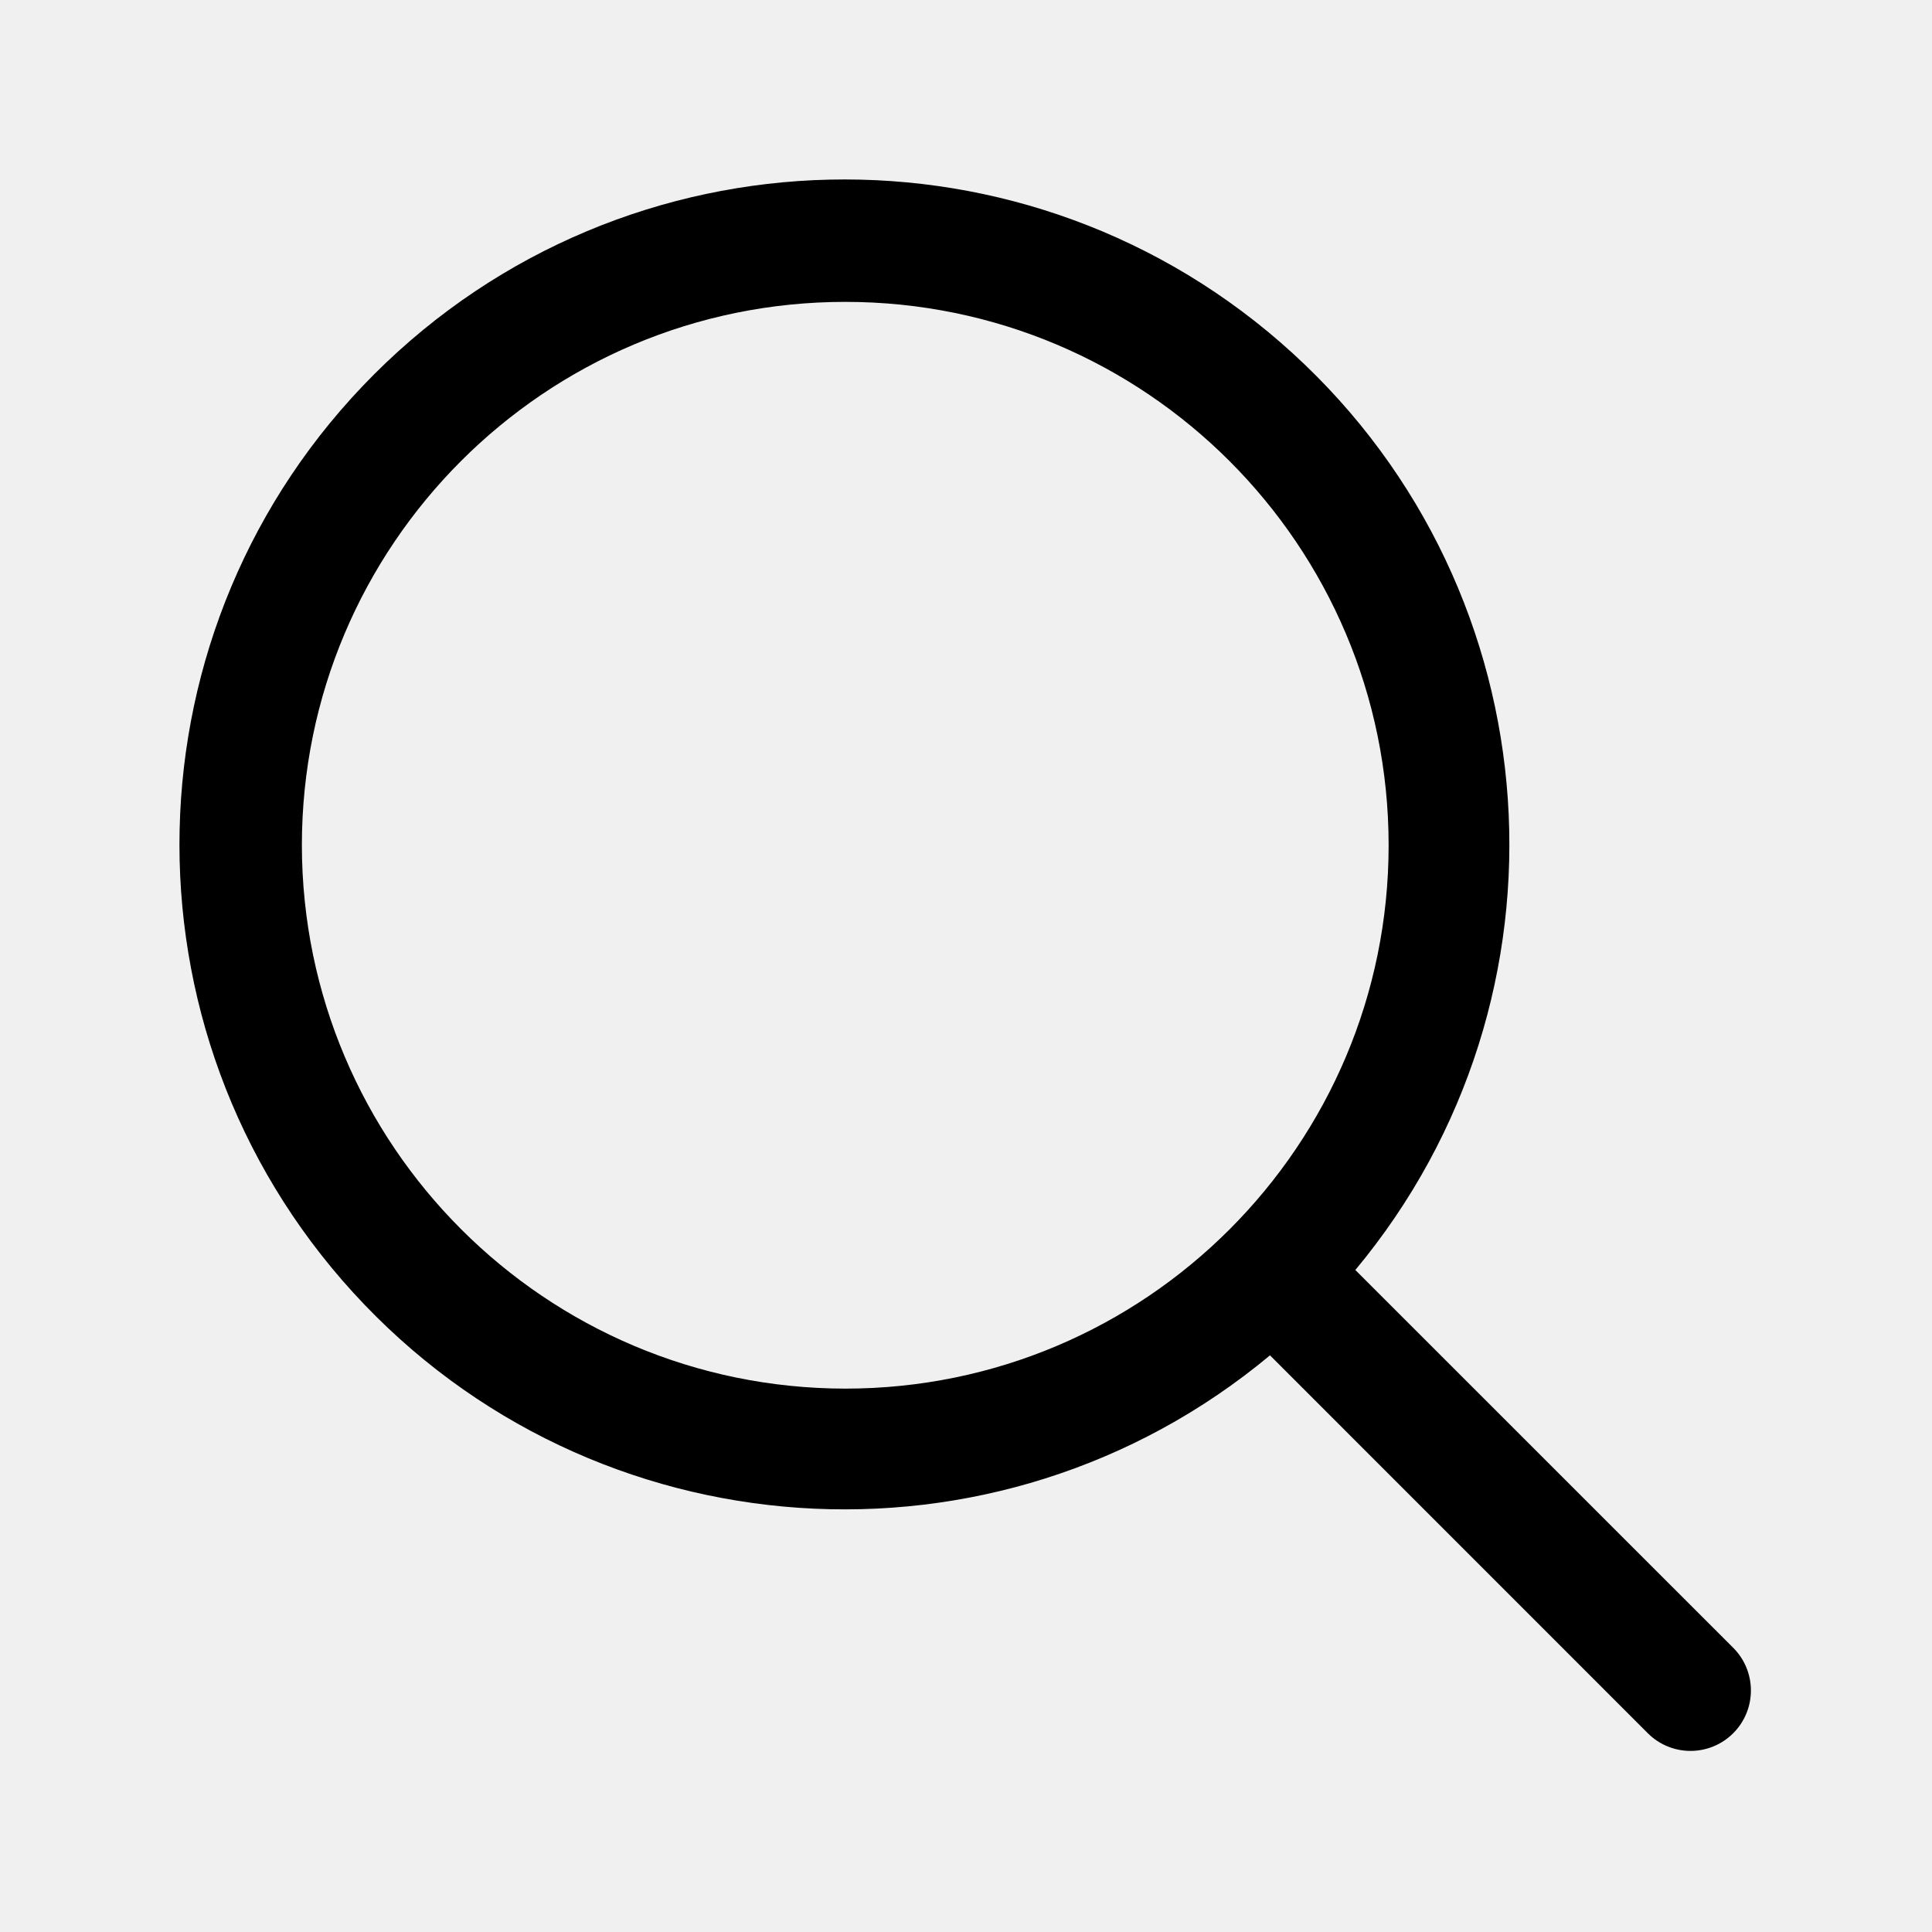
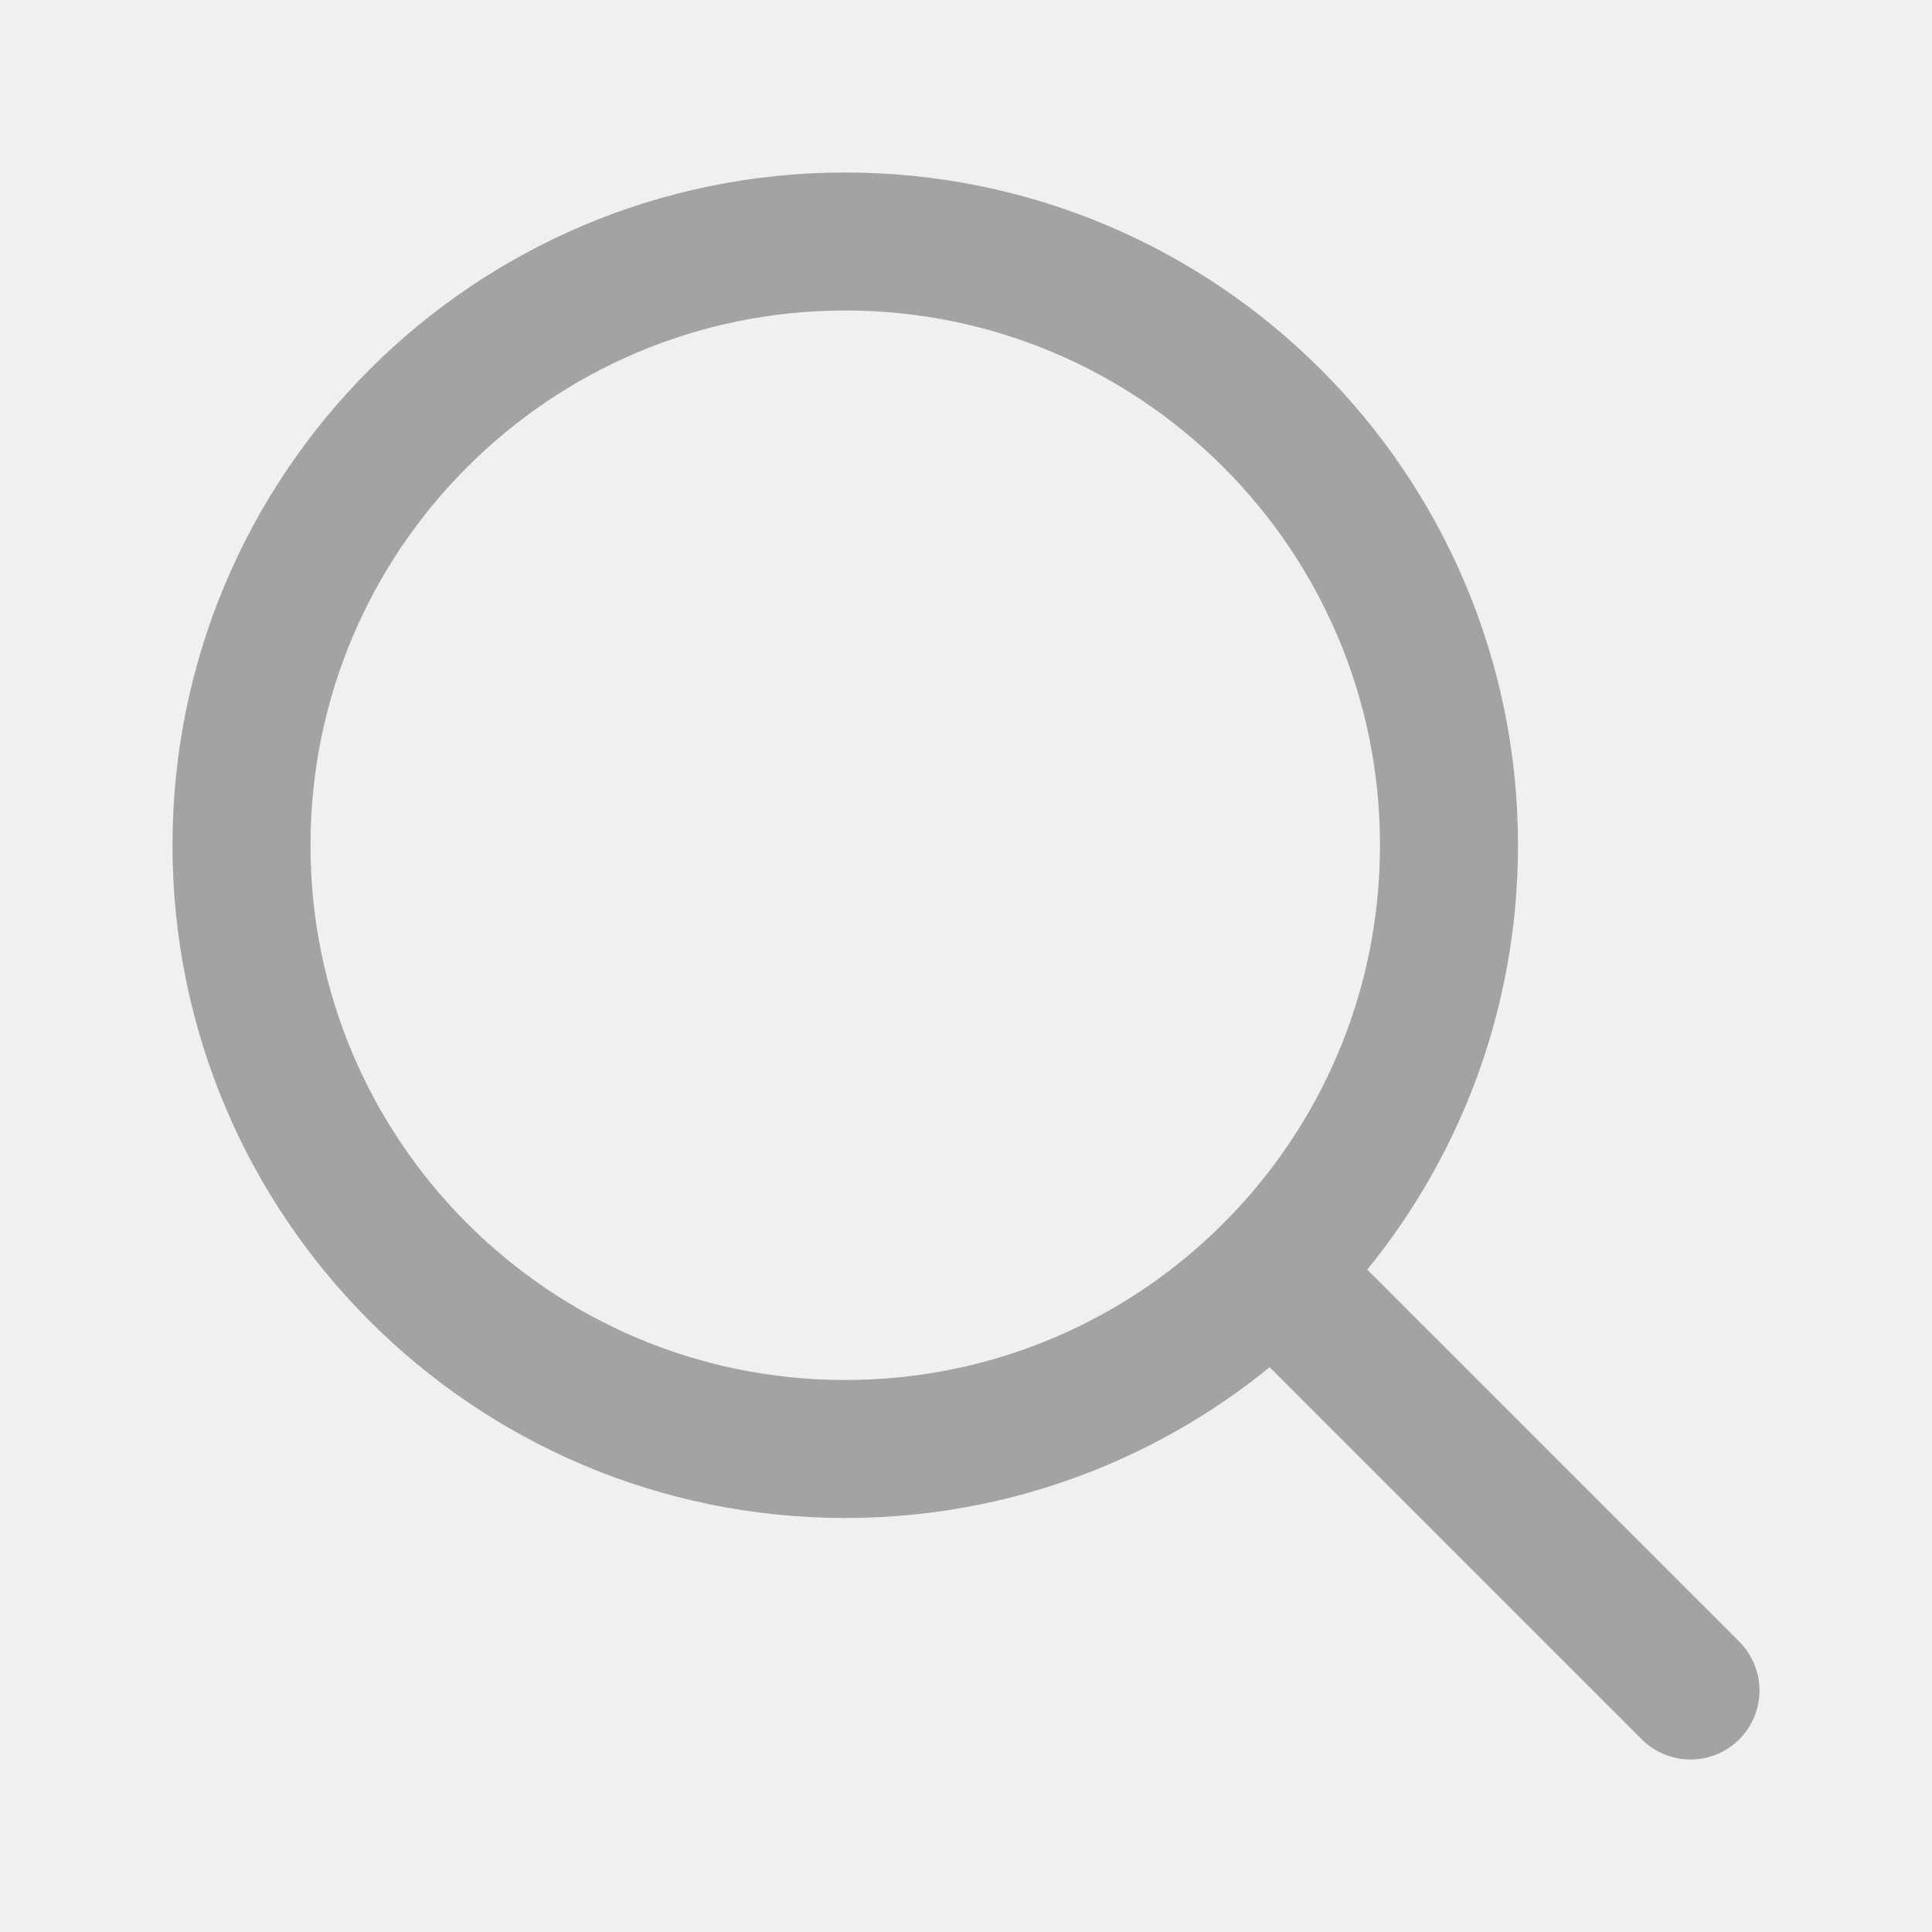
- <svg xmlns="http://www.w3.org/2000/svg" width="32" height="32" fill="#000000" viewBox="0 0 256 256">
-   <path d="M229.66,218.34l-50.07-50.06a88.11,88.11,0,1,0-11.31,11.31l50.06,50.07a8,8,0,0,0,11.32-11.32ZM40,112a72,72,0,1,1,72,72A72.08,72.08,0,0,1,40,112Z" />
+ <svg xmlns="http://www.w3.org/2000/svg" width="14" height="14" viewBox="0 0 14 14" fill="none">
+   <g clip-path="url(#clip0_2149_30371)">
+     <path d="M6.125 10.5C8.541 10.5 10.5 8.541 10.5 6.125C10.5 3.709 8.541 1.75 6.125 1.75C3.709 1.75 1.75 3.709 1.75 6.125C1.75 8.541 3.709 10.5 6.125 10.5Z" stroke="#A3A3A3" stroke-linecap="round" stroke-linejoin="round" />
+     <path d="M9.219 9.219L12.25 12.25" stroke="#A3A3A3" stroke-linecap="round" stroke-linejoin="round" />
+   </g>
+   <defs>
+     <clipPath id="clip0_2149_30371">
+       <rect width="14" height="14" fill="white" />
+     </clipPath>
+   </defs>
</svg>
